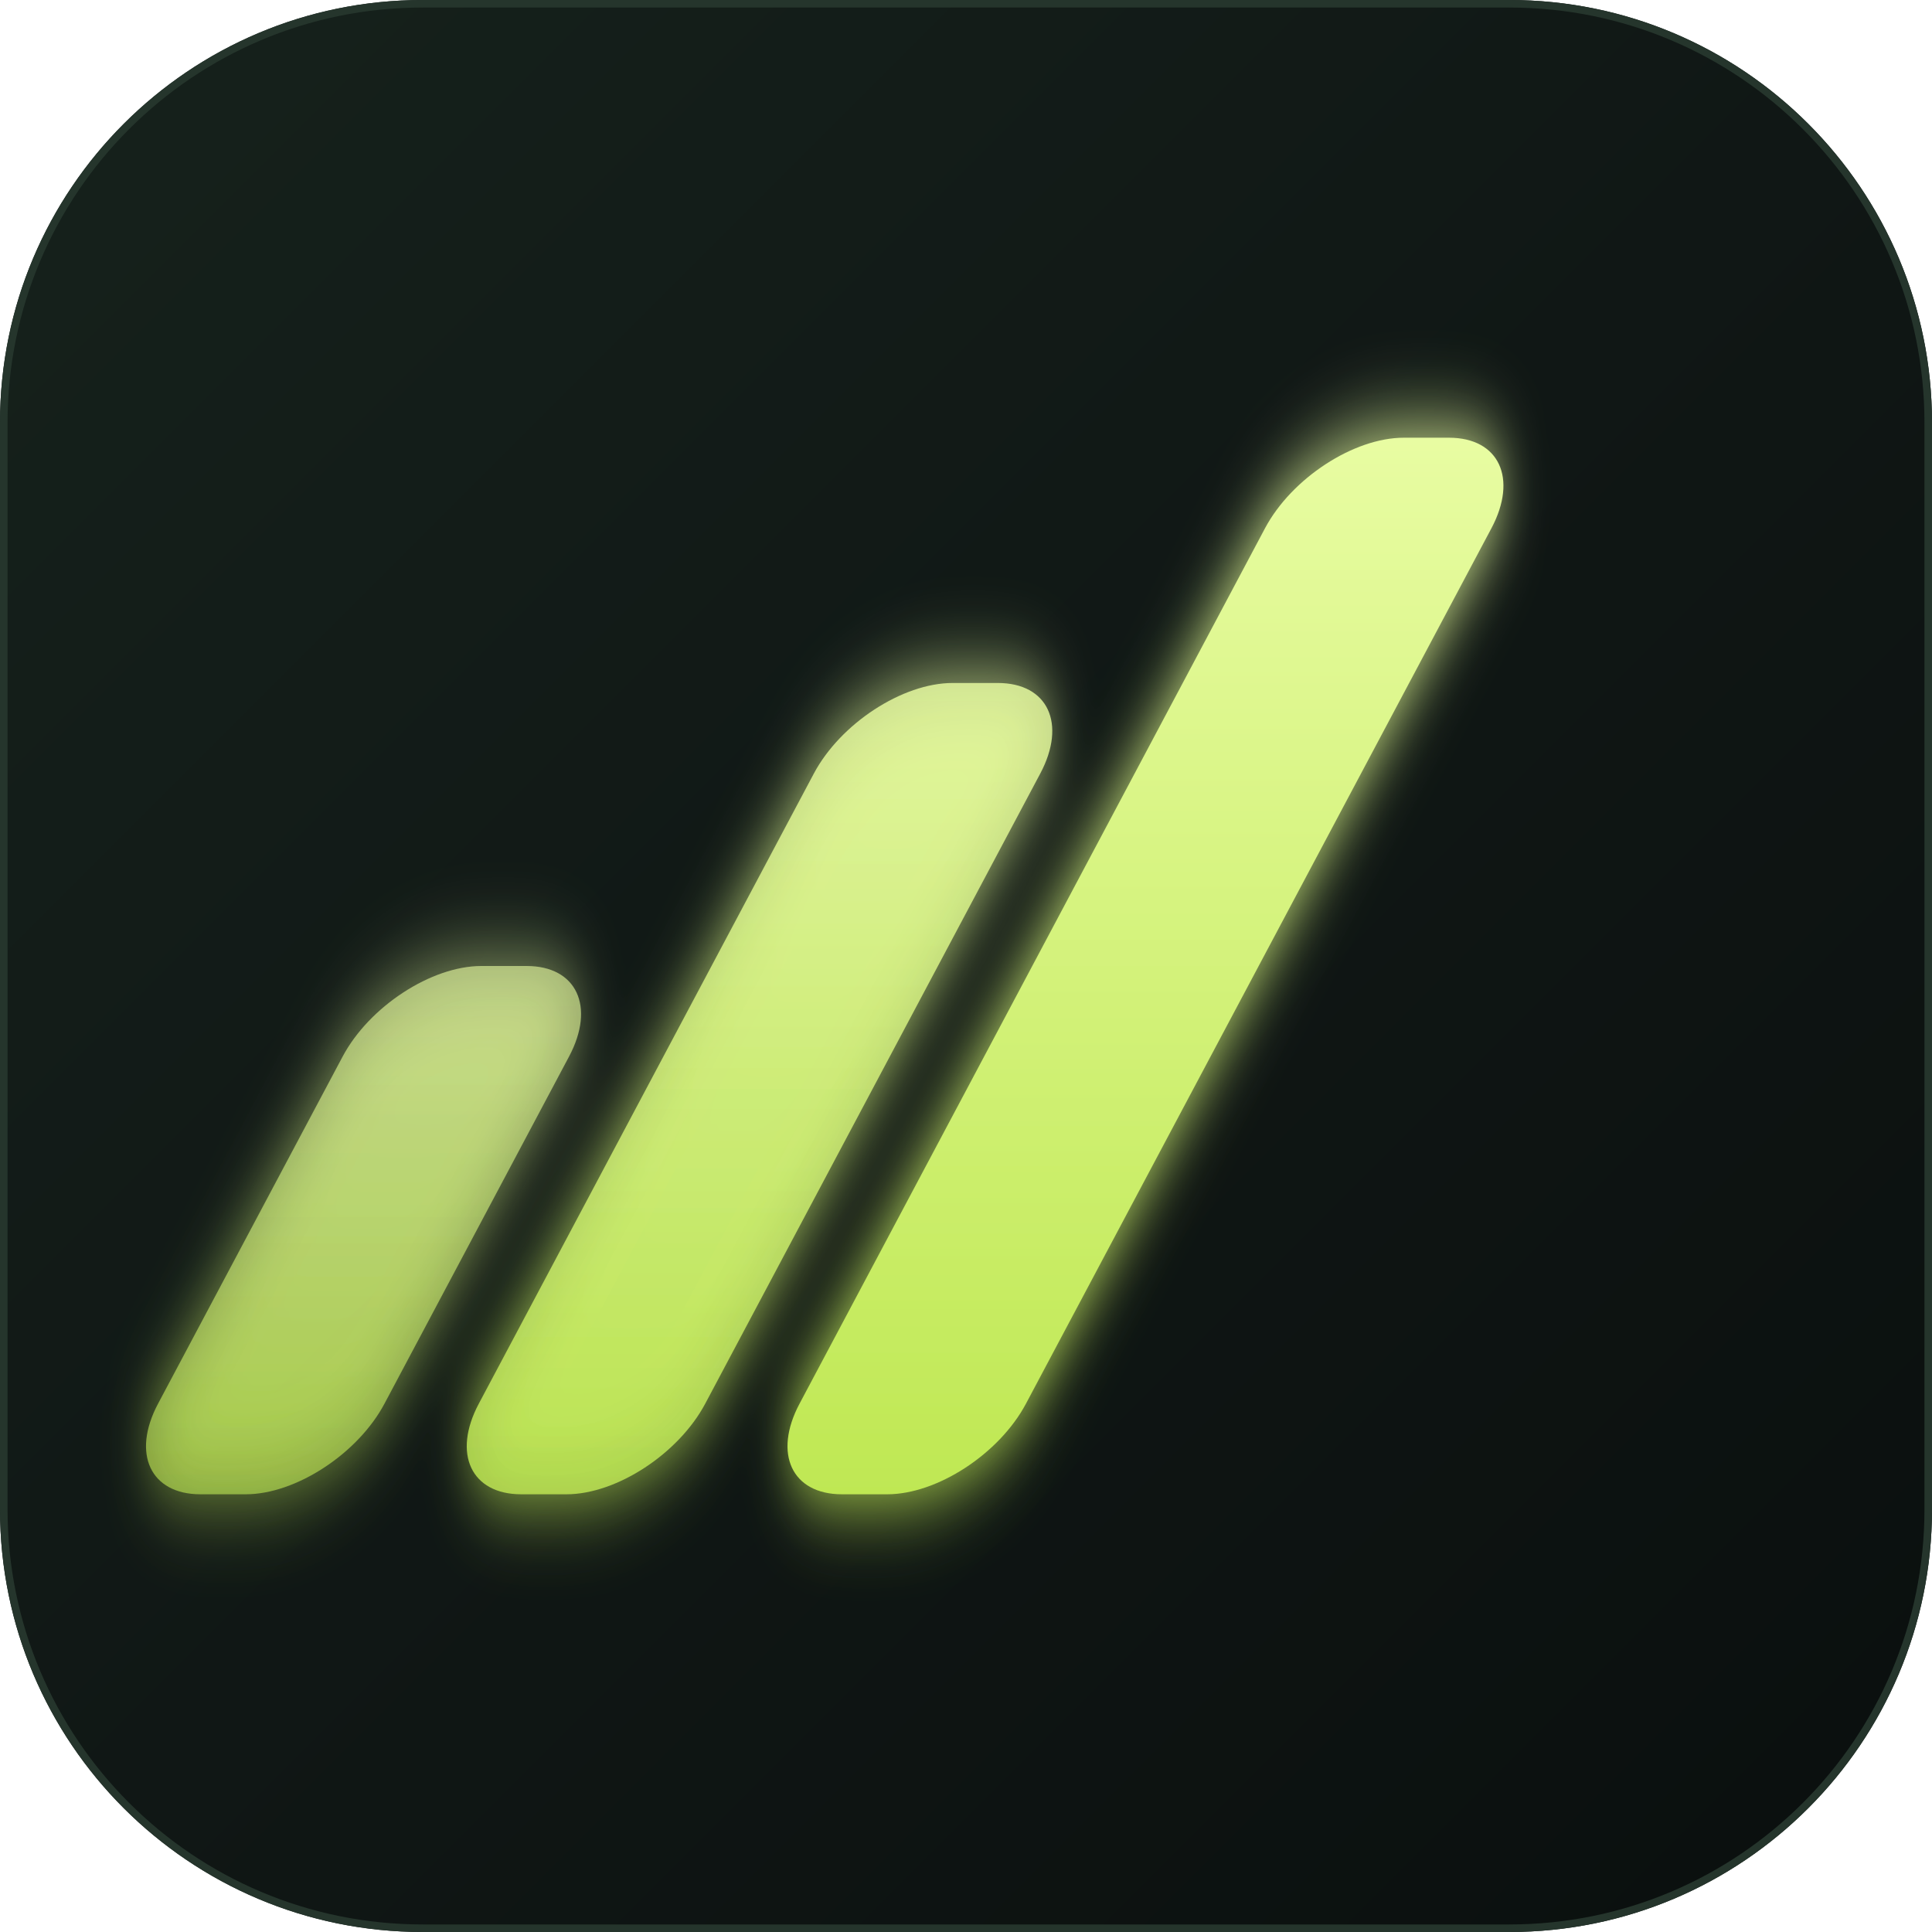
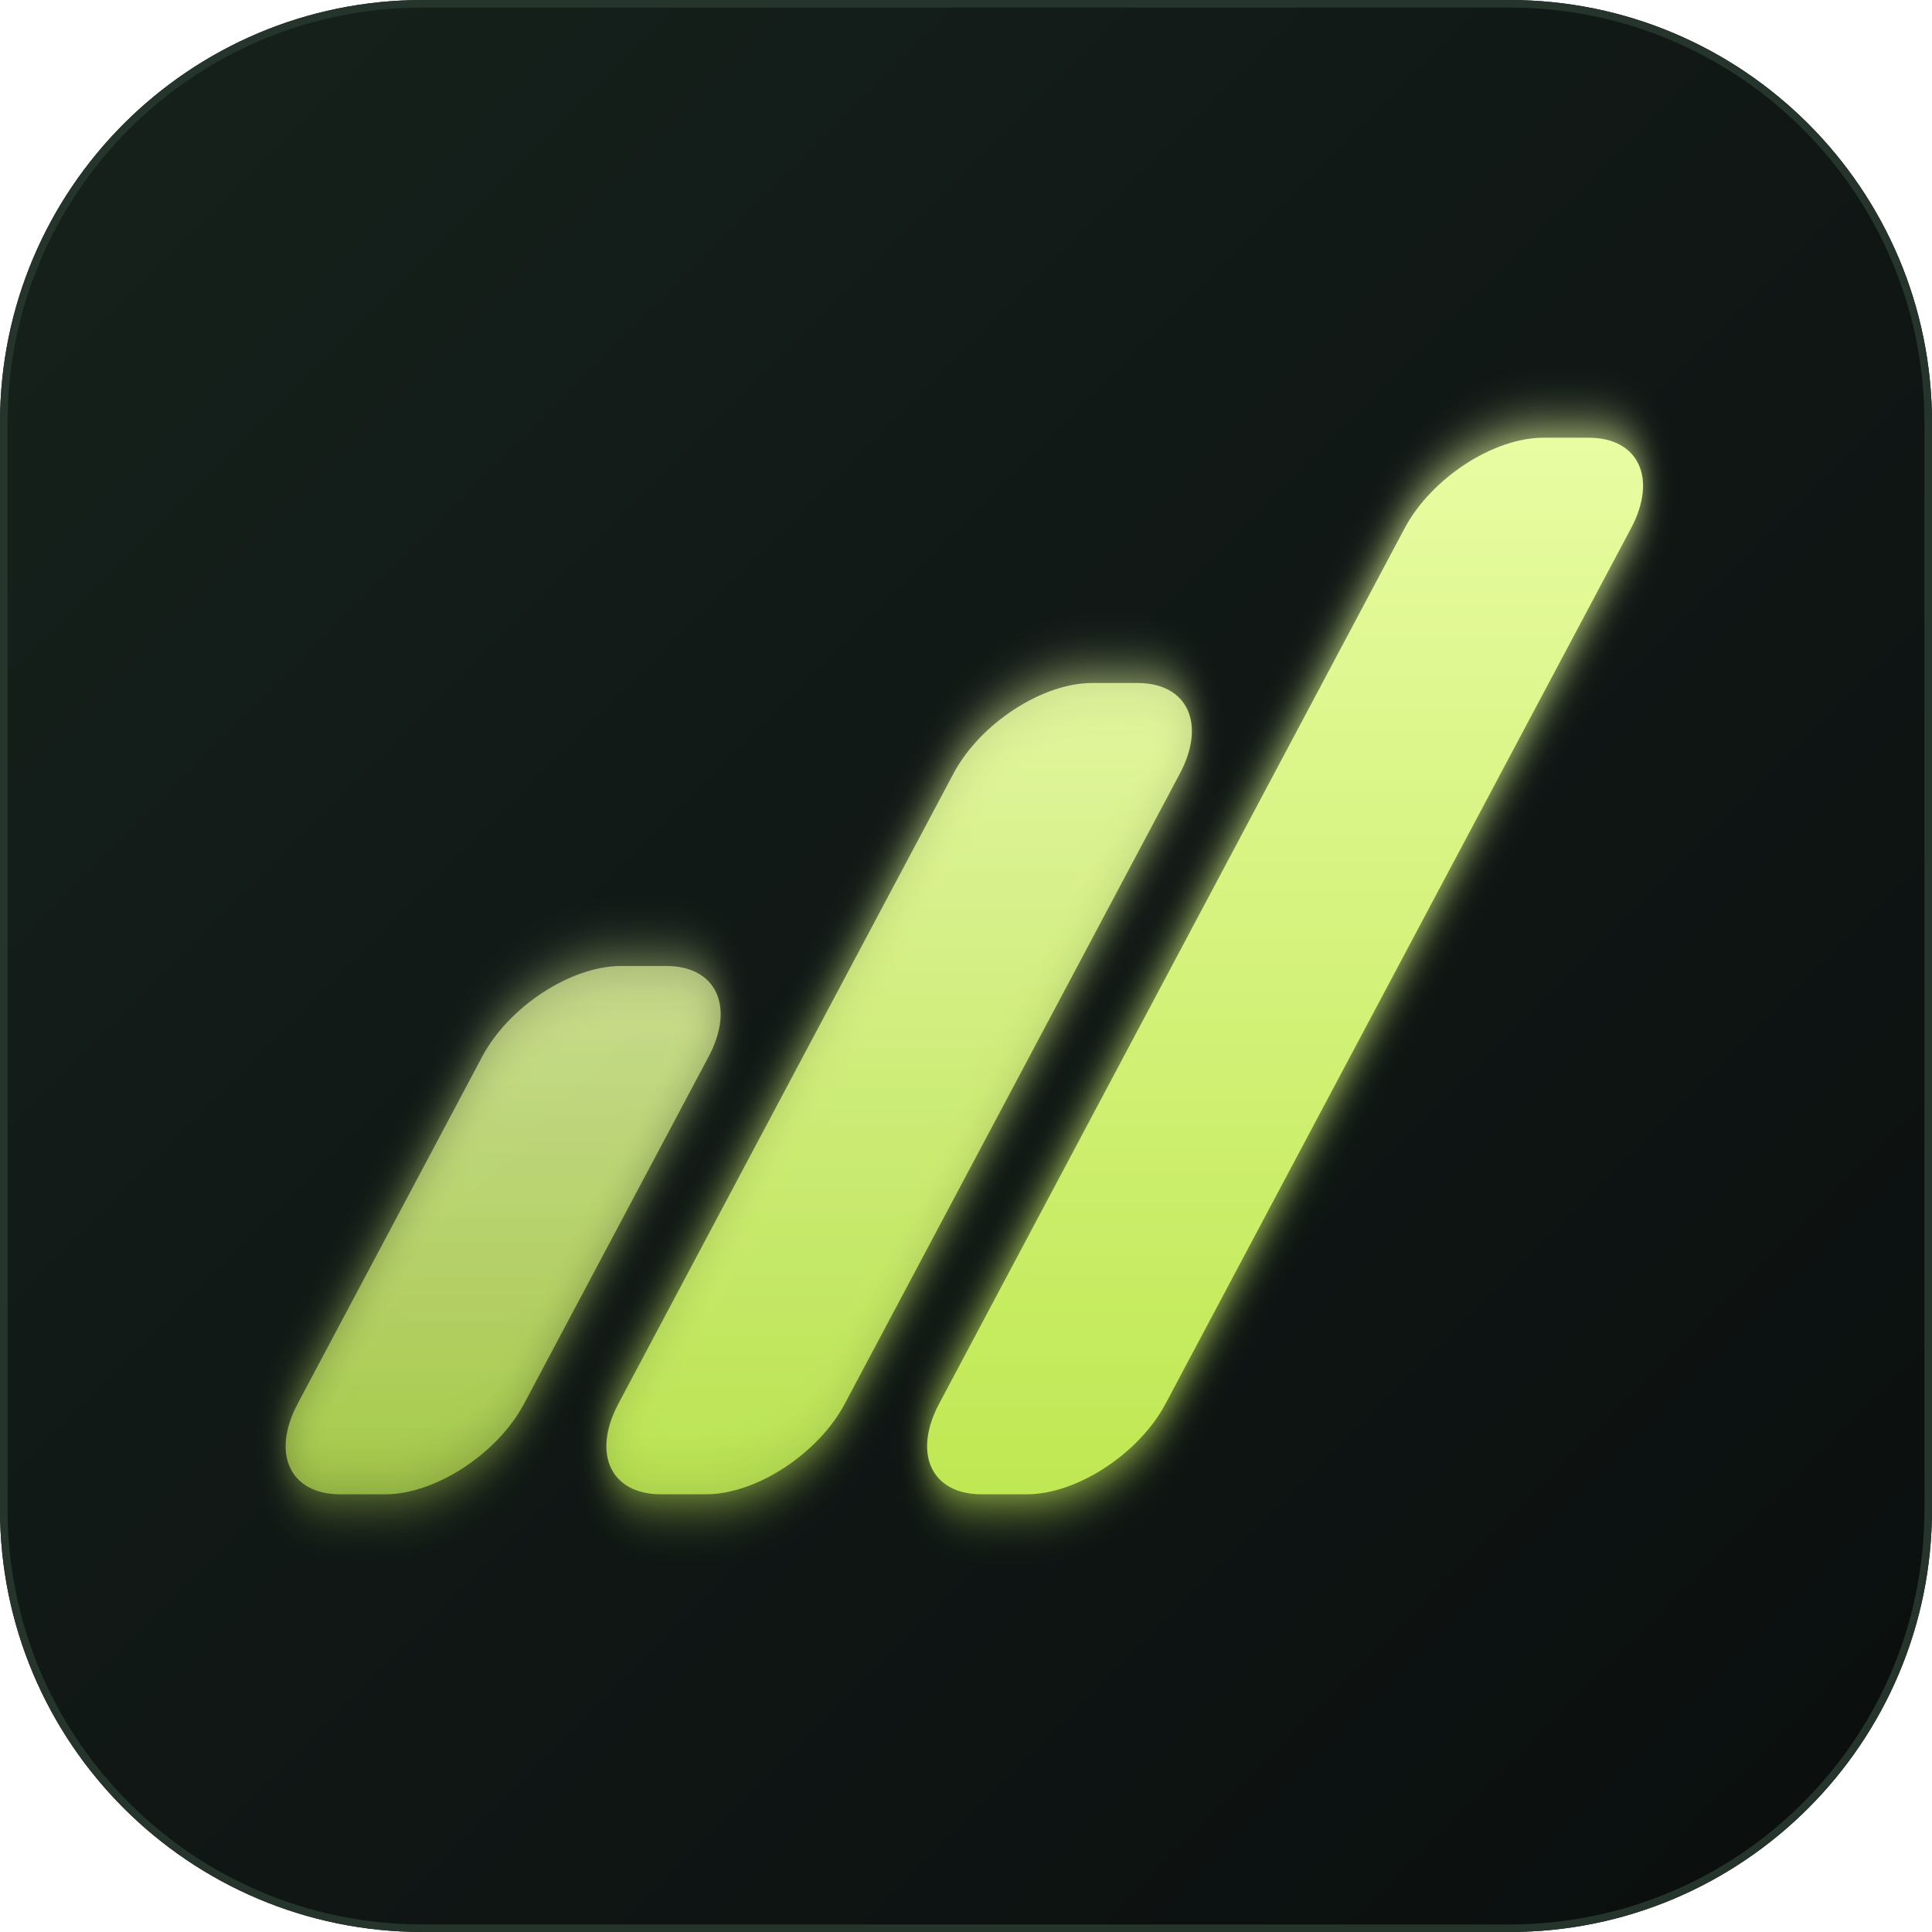
<svg xmlns="http://www.w3.org/2000/svg" viewBox="0 0 512 512" width="100%" height="100%">
  <defs>
    <linearGradient id="bgGrad" x1="0%" y1="0%" x2="100%" y2="100%">
      <stop offset="0%" stop-color="#16221c" />
      <stop offset="50%" stop-color="#101715" />
      <stop offset="100%" stop-color="#0a0f0e" />
    </linearGradient>
    <linearGradient id="barGrad" x1="0%" y1="0%" x2="0%" y2="100%">
      <stop offset="0%" stop-color="#e8fca2" />
      <stop offset="100%" stop-color="#bfe853" />
    </linearGradient>
    <filter id="glow" x="-20%" y="-20%" width="140%" height="140%">
-       <feGaussianBlur stdDeviation="12" result="blur" />
+       <feGaussianBlur stdDeviation="8" result="blur" />
      <feComposite in="SourceGraphic" in2="blur" operator="over" />
    </filter>
  </defs>
  <rect width="512" height="512" rx="112" fill="url(#bgGrad)" />
  <rect width="510" height="510" x="1" y="1" rx="111" fill="none" stroke="#25352c" stroke-width="2" />
-   <g transform="translate(178, 116) skewX(-28)" filter="url(#glow)">
+   <g transform="translate(215, 116) skewX(-28)" filter="url(#glow)">
    <rect x="0" y="140" width="60" height="140" rx="24" fill="url(#barGrad)" opacity="0.62" />
    <rect x="85" y="65" width="60" height="215" rx="24" fill="url(#barGrad)" opacity="0.83" />
    <rect x="170" y="0" width="60" height="280" rx="24" fill="url(#barGrad)" />
  </g>
</svg>
